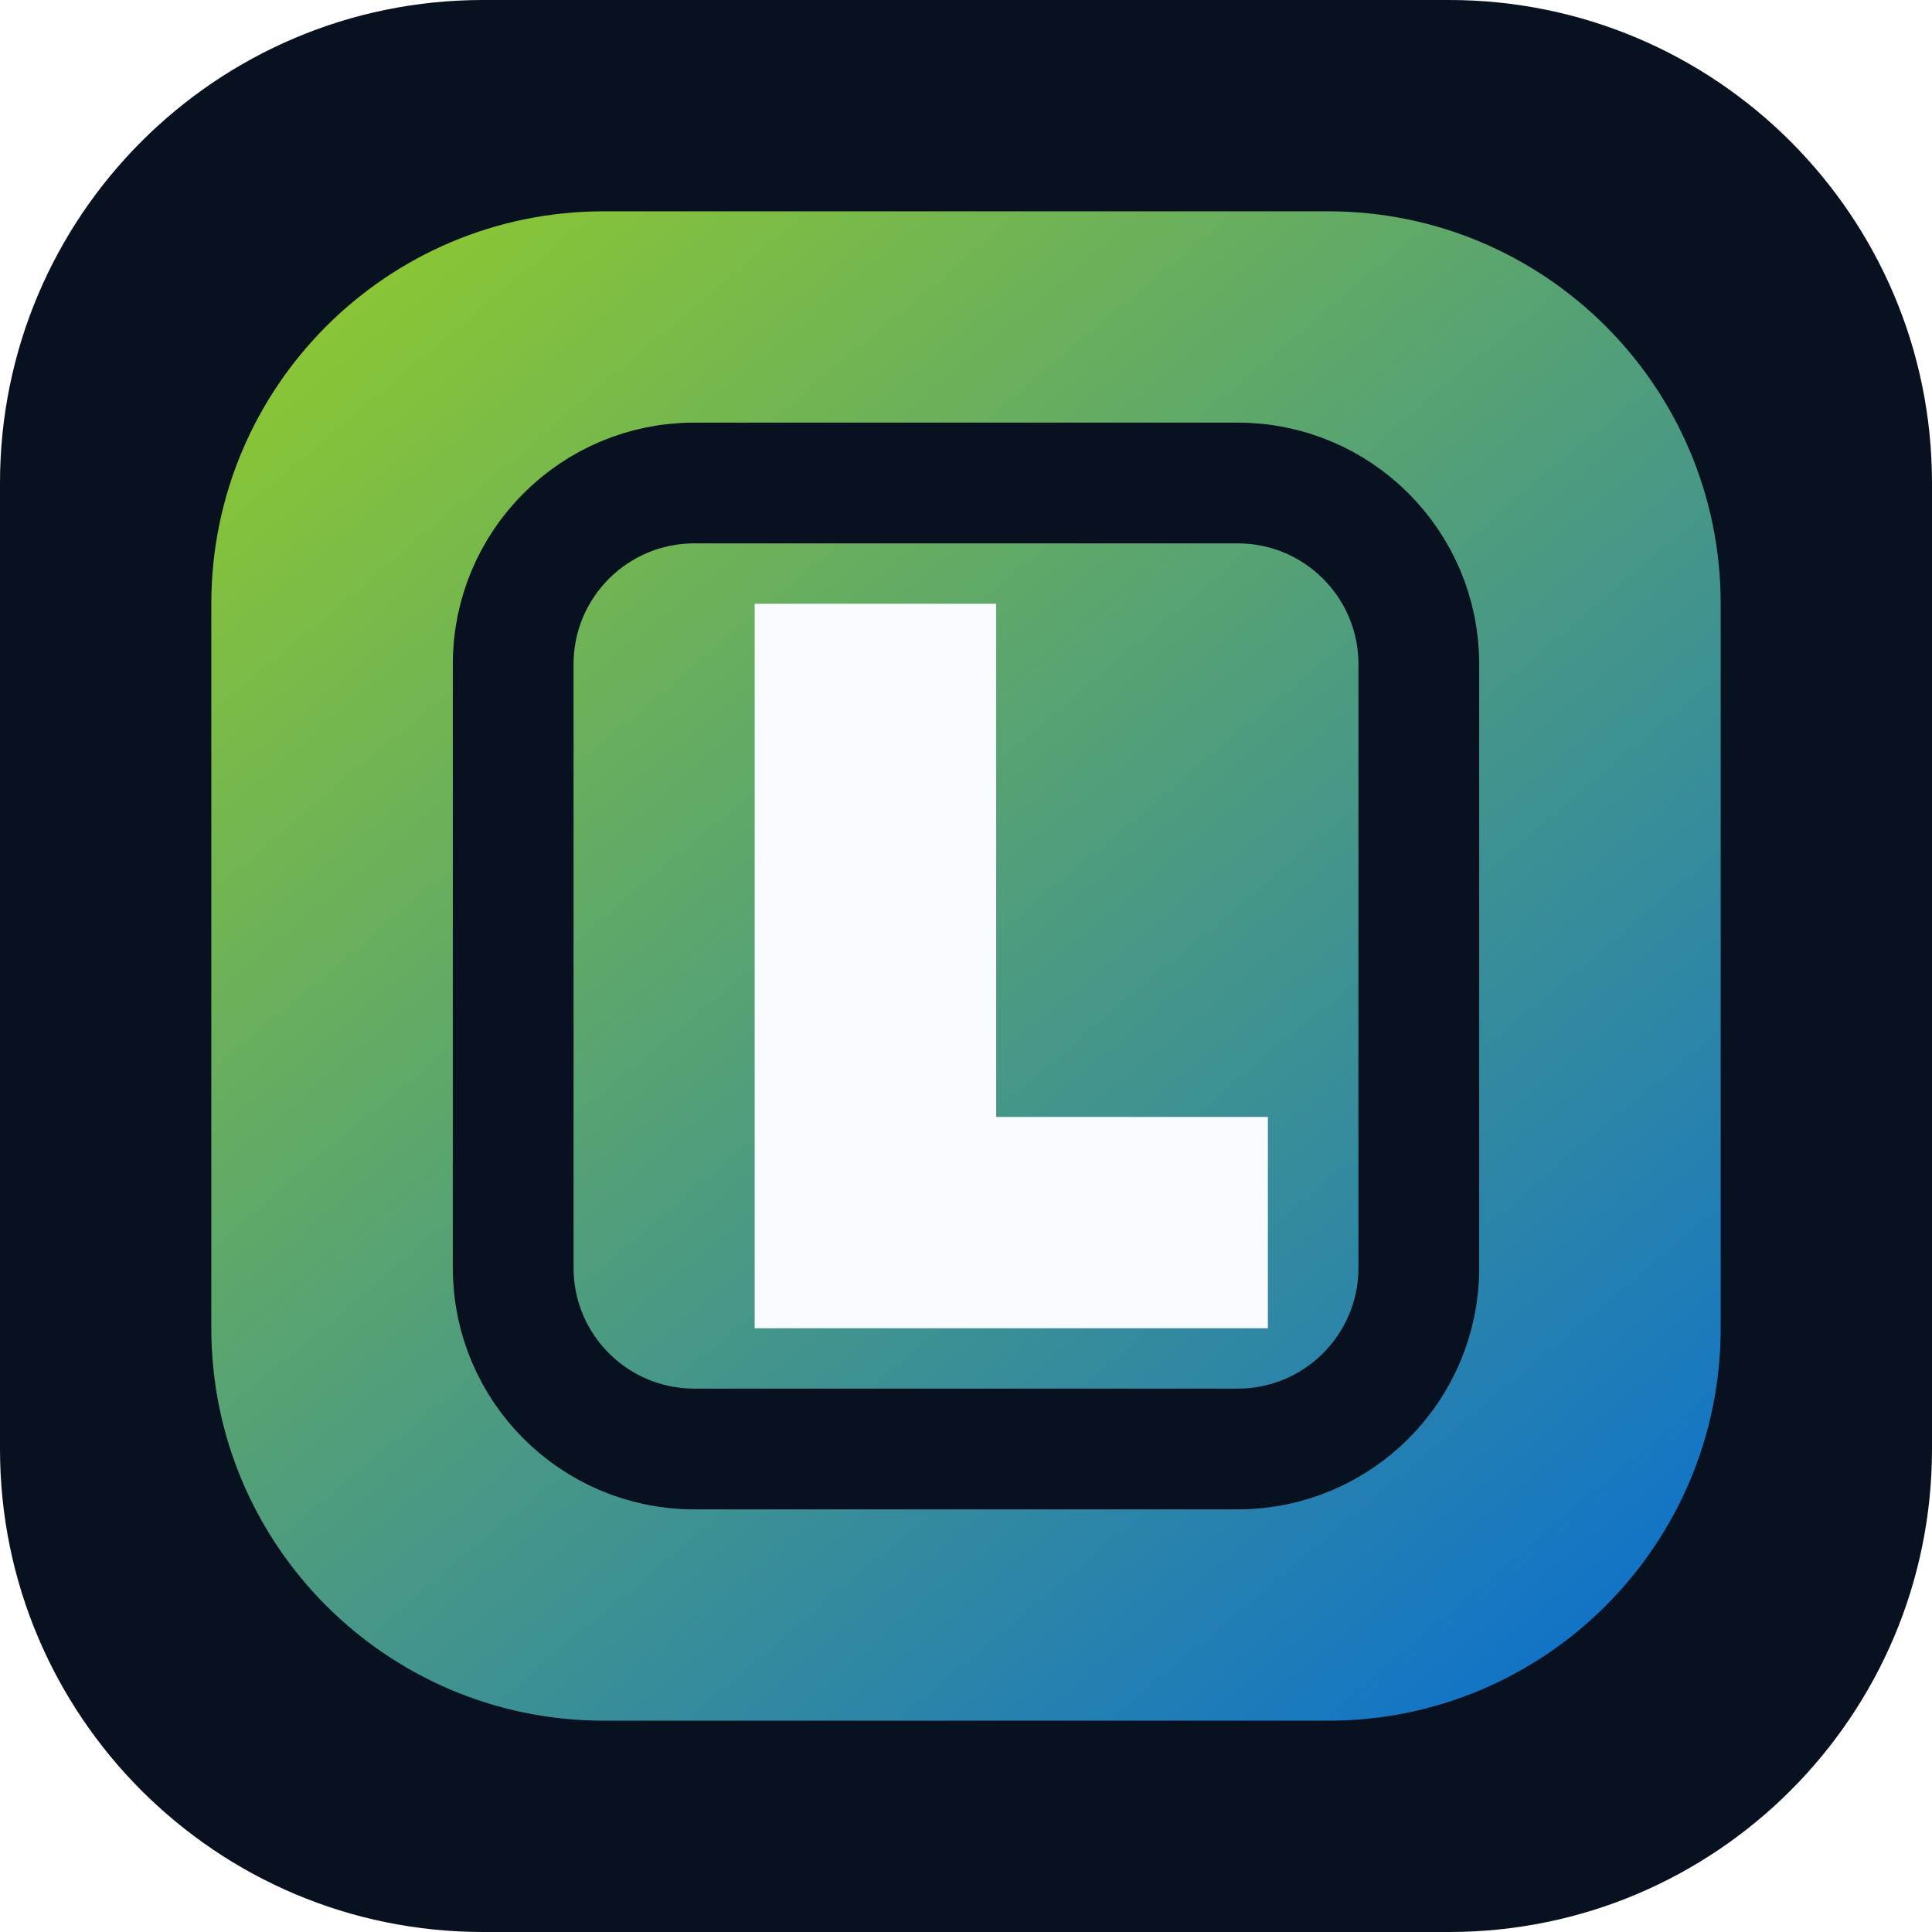
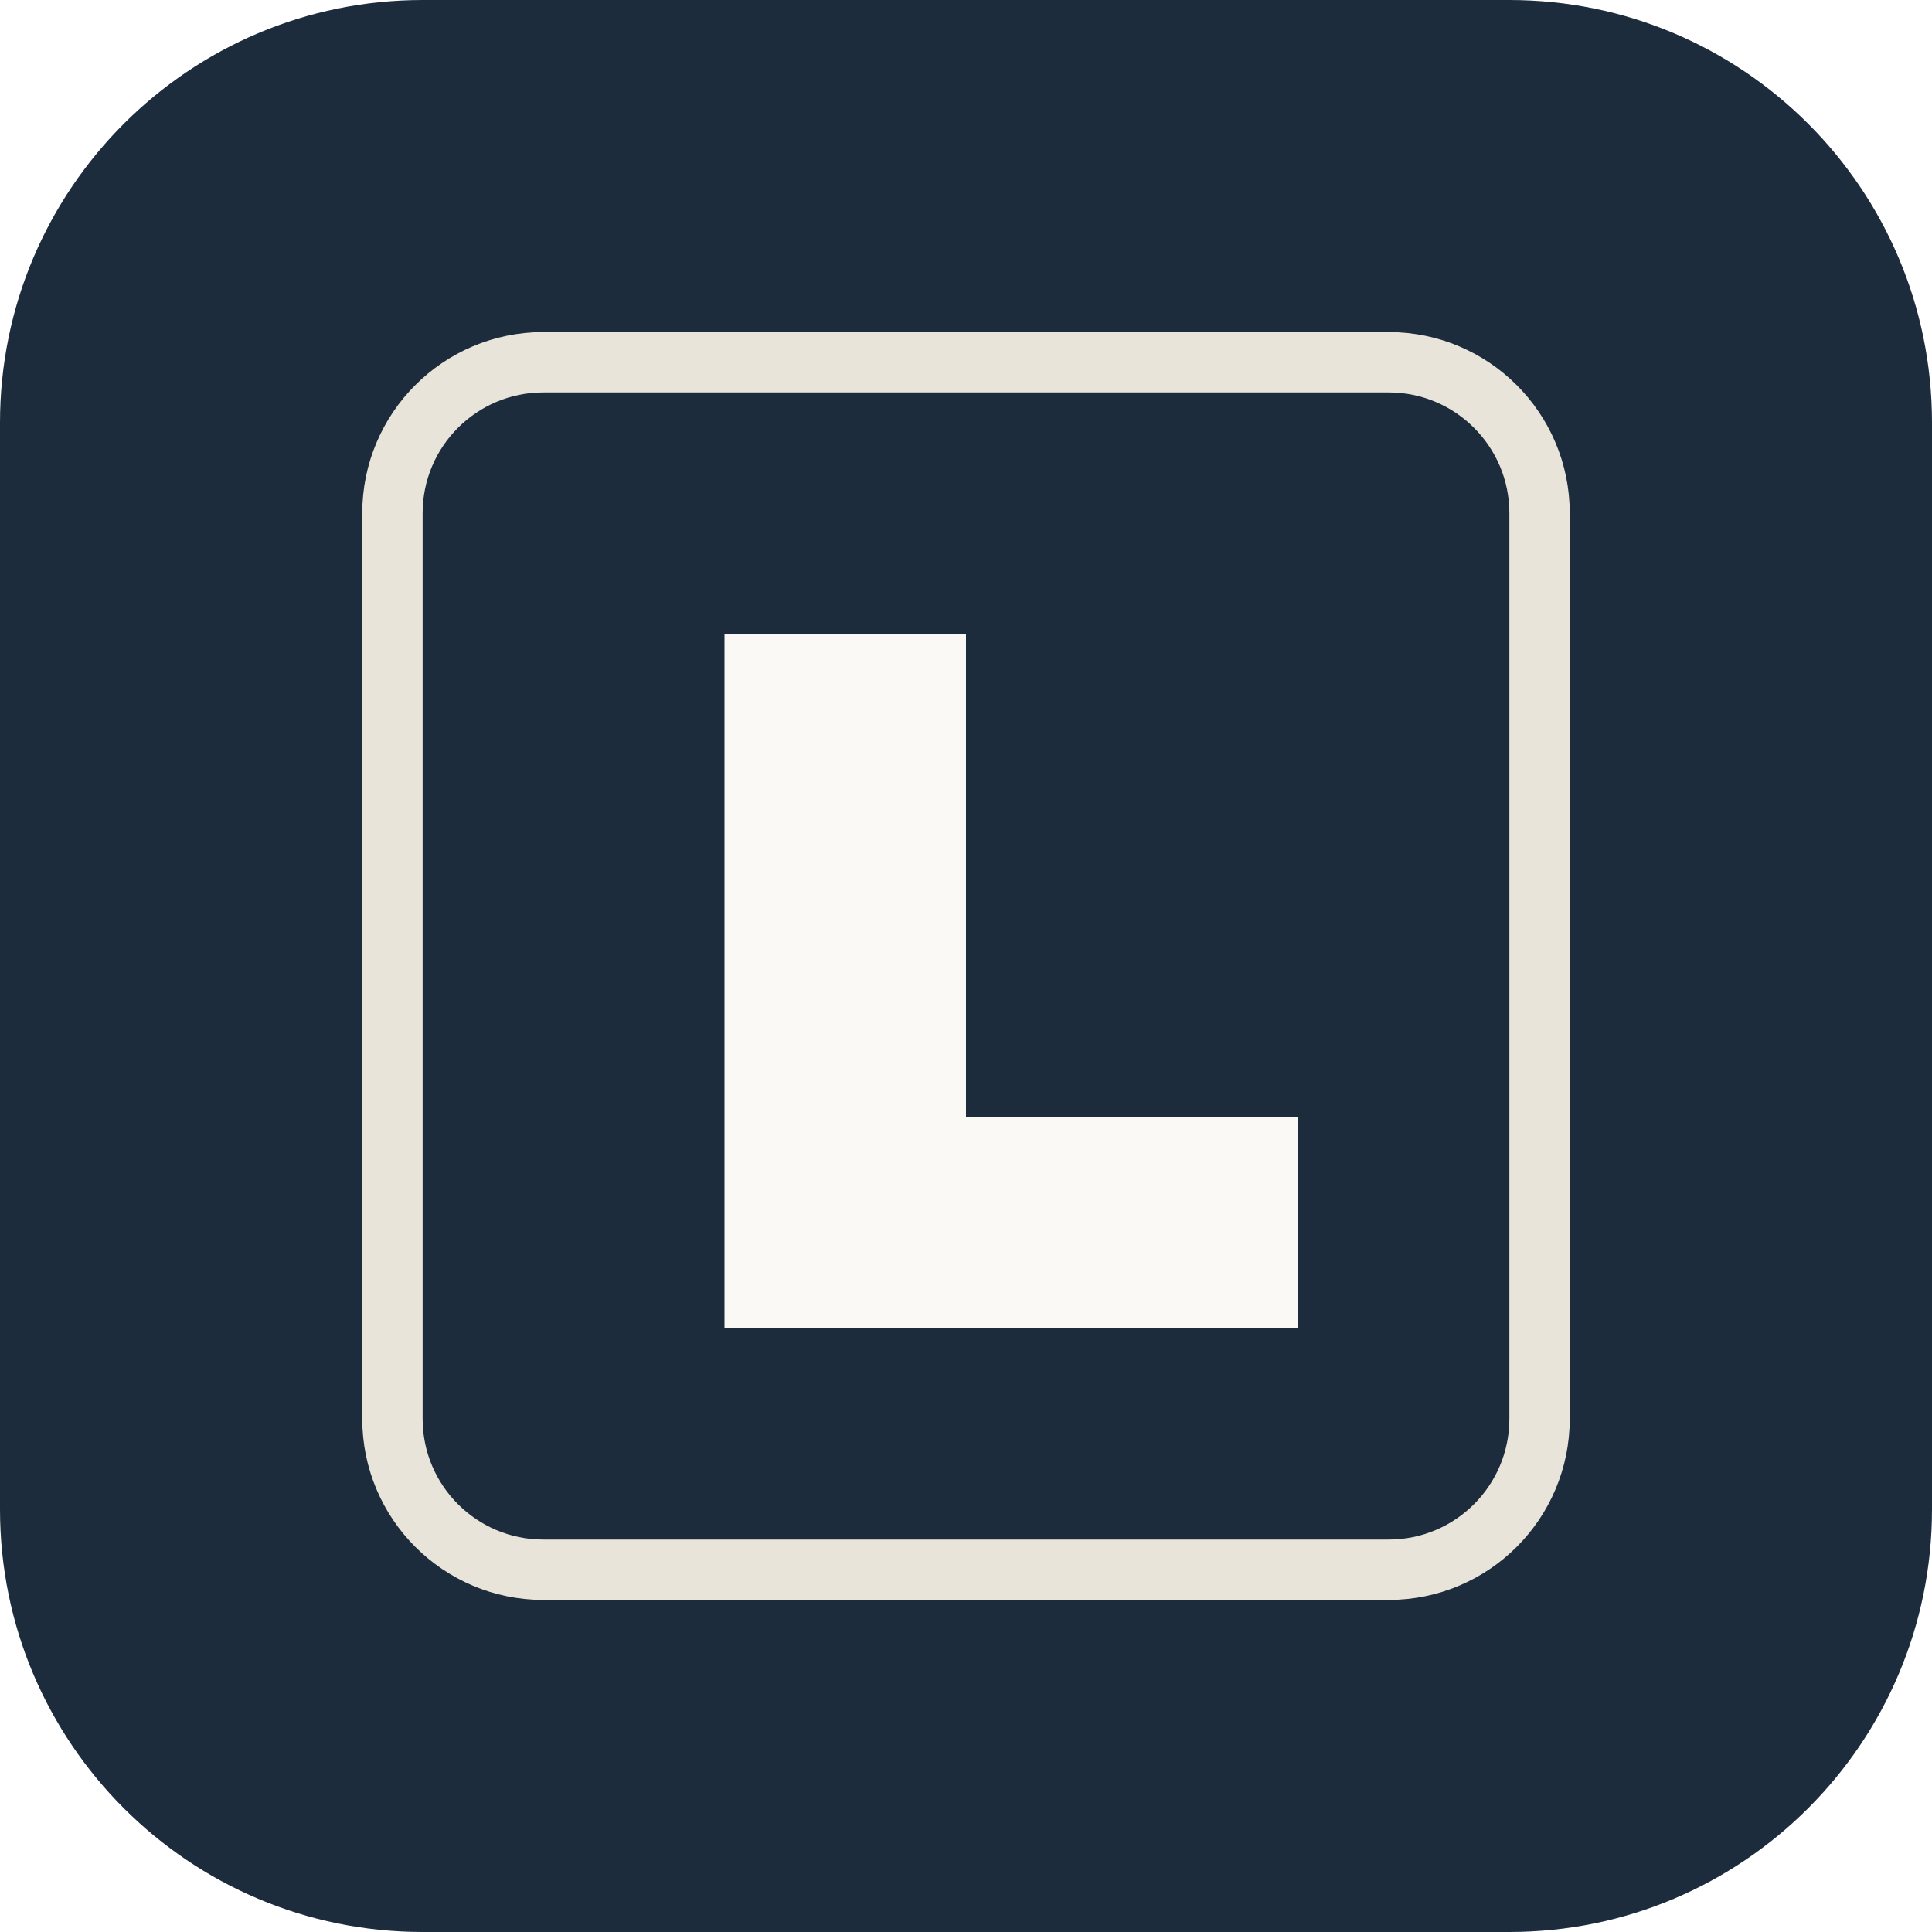
<svg xmlns="http://www.w3.org/2000/svg" viewBox="0 0 64 64" role="img" aria-label="LicitIA">
-   <defs>
-     <linearGradient id="bg" x1="12" y1="8" x2="54" y2="58" gradientUnits="userSpaceOnUse">
-       <stop offset="0" stop-color="#8cc732" />
-       <stop offset="1" stop-color="#0a6ed1" />
-     </linearGradient>
-   </defs>
-   <rect width="64" height="64" rx="16" fill="#07111f" />
-   <rect x="7" y="7" width="50" height="50" rx="13" fill="url(#bg)" />
-   <rect x="17" y="16" width="30" height="32" rx="6" fill="none" stroke="#07111f" stroke-width="4" />
-   <path d="M25 20v24h17v-7H33V20h-8z" fill="#f8fbff" />
+   <rect width="64" height="64" rx="14" fill="#1d2c3d" />
+   <rect x="13" y="12" width="38" height="40" rx="5" fill="none" stroke="#e9e4da" stroke-width="2" />
+   <path d="M24 21v23h19v-7H32V21z" fill="#faf9f6" />
</svg>
